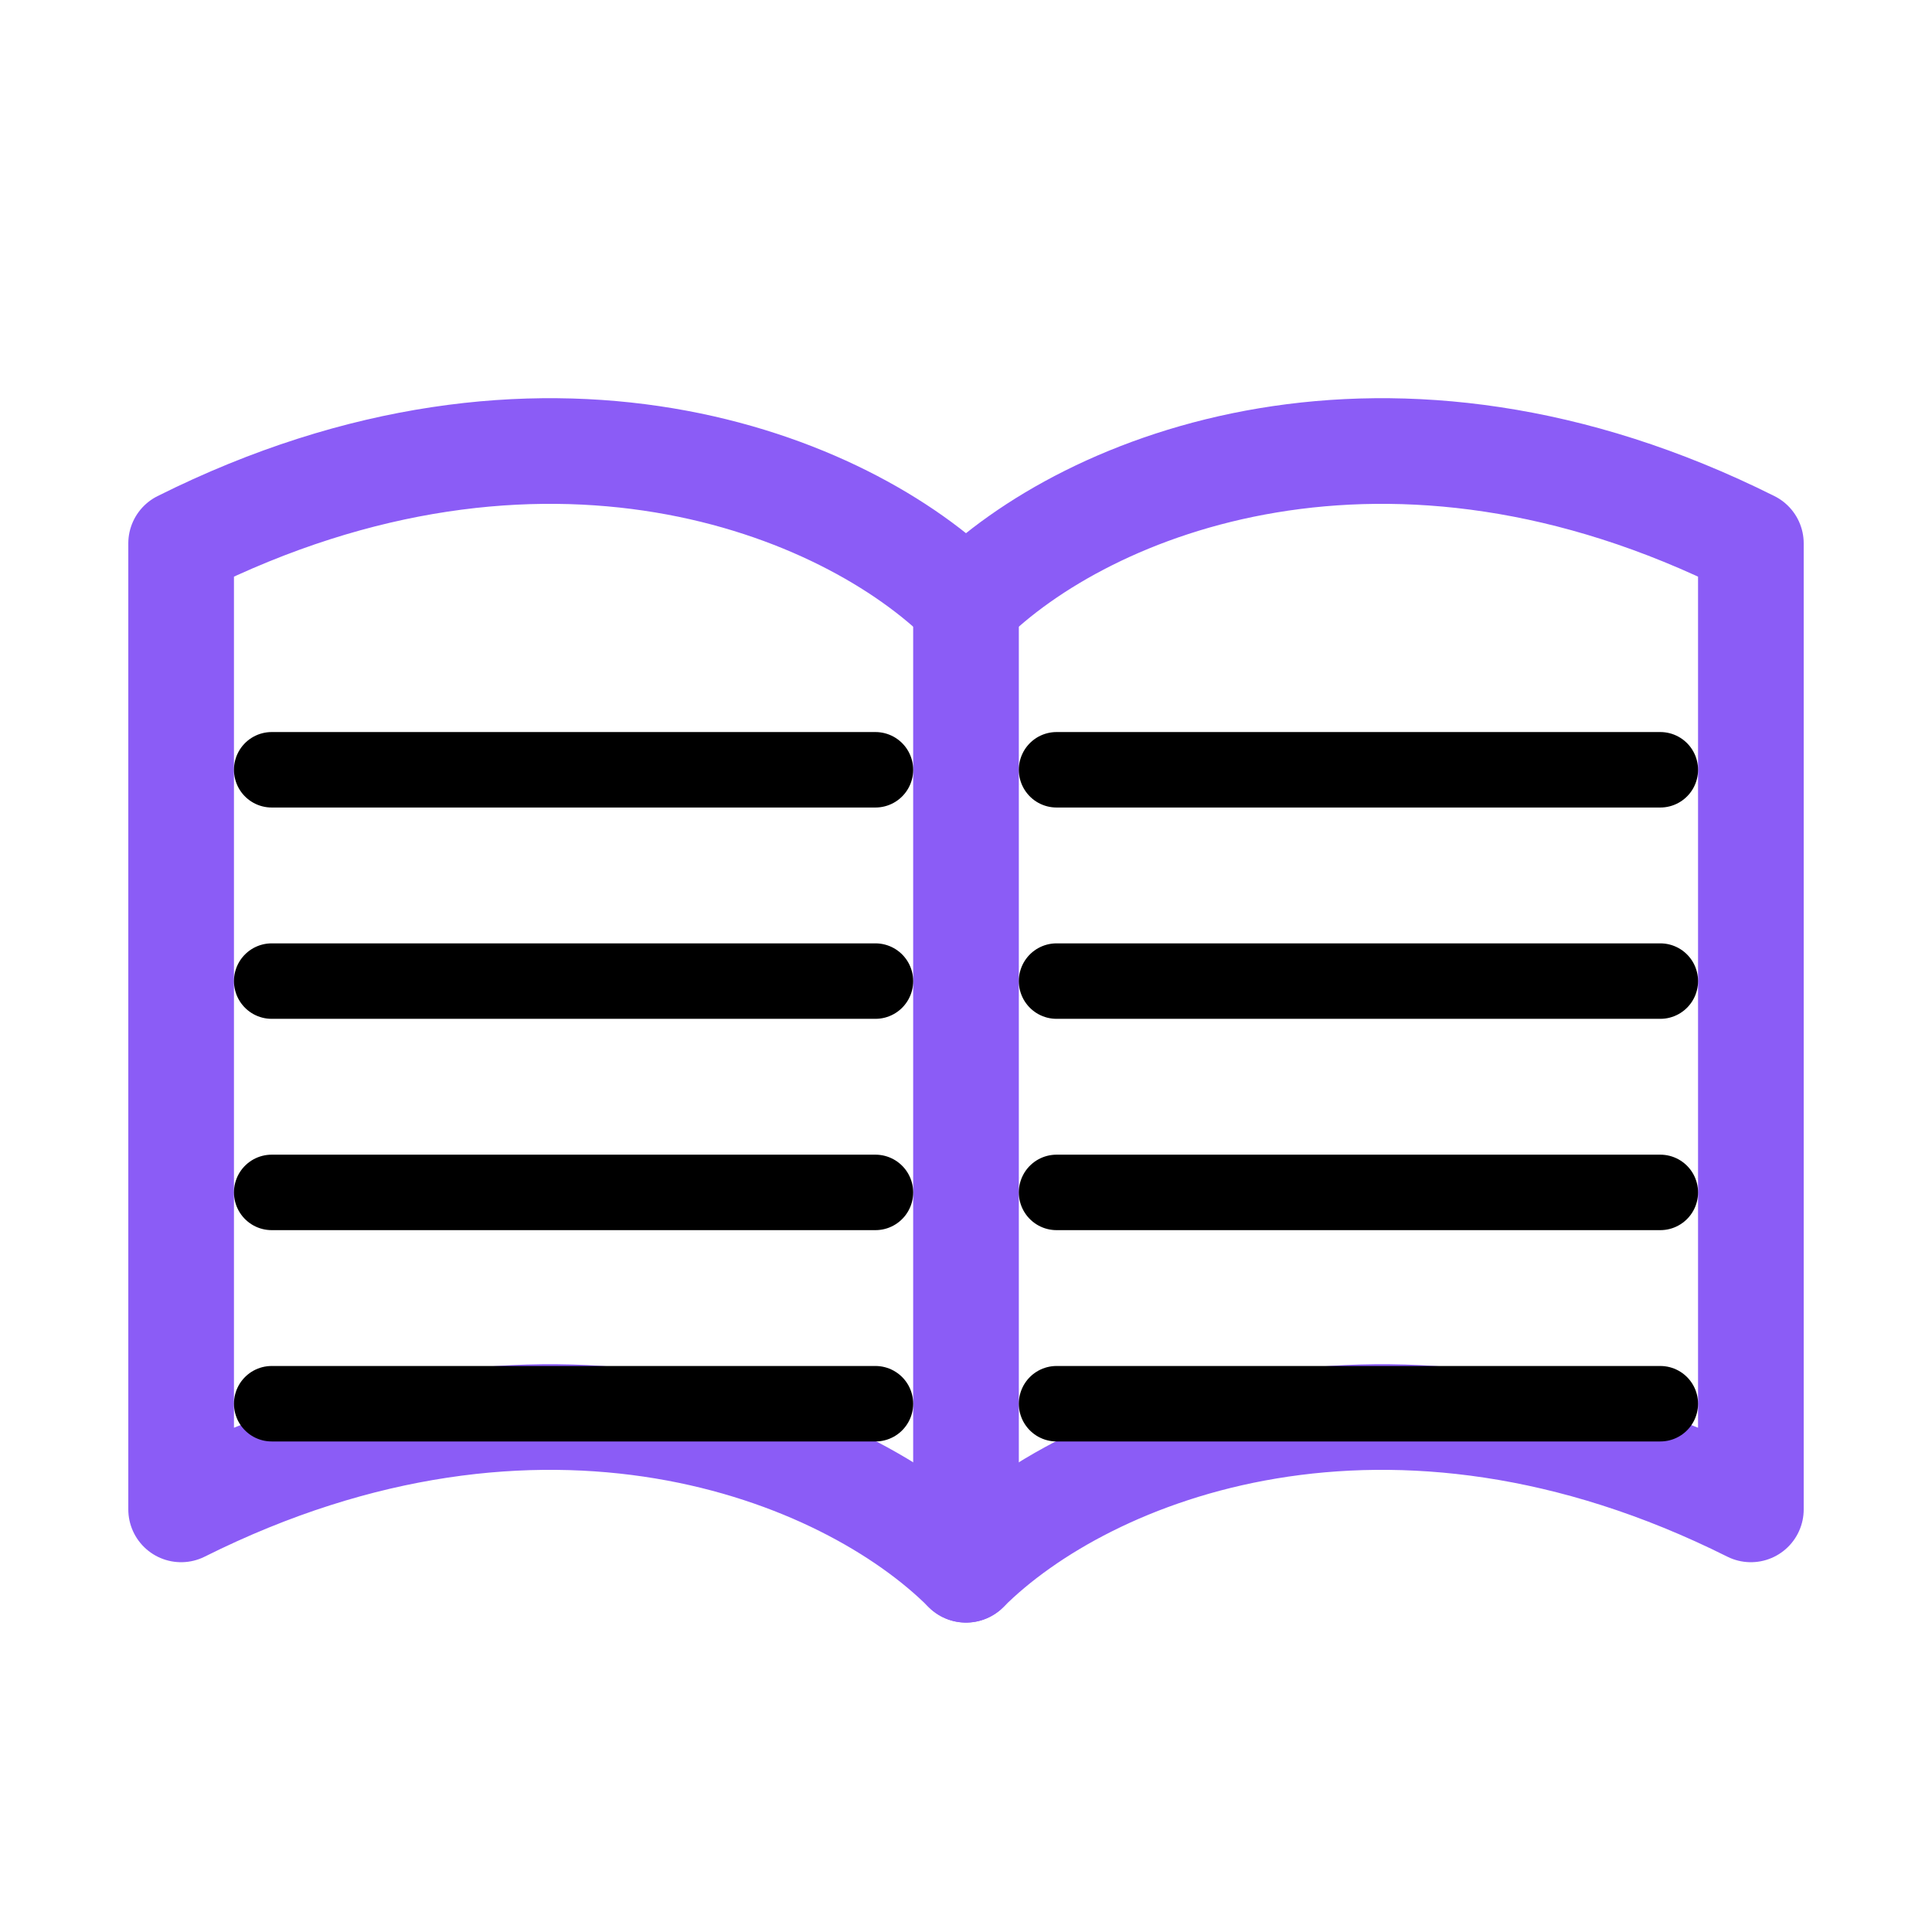
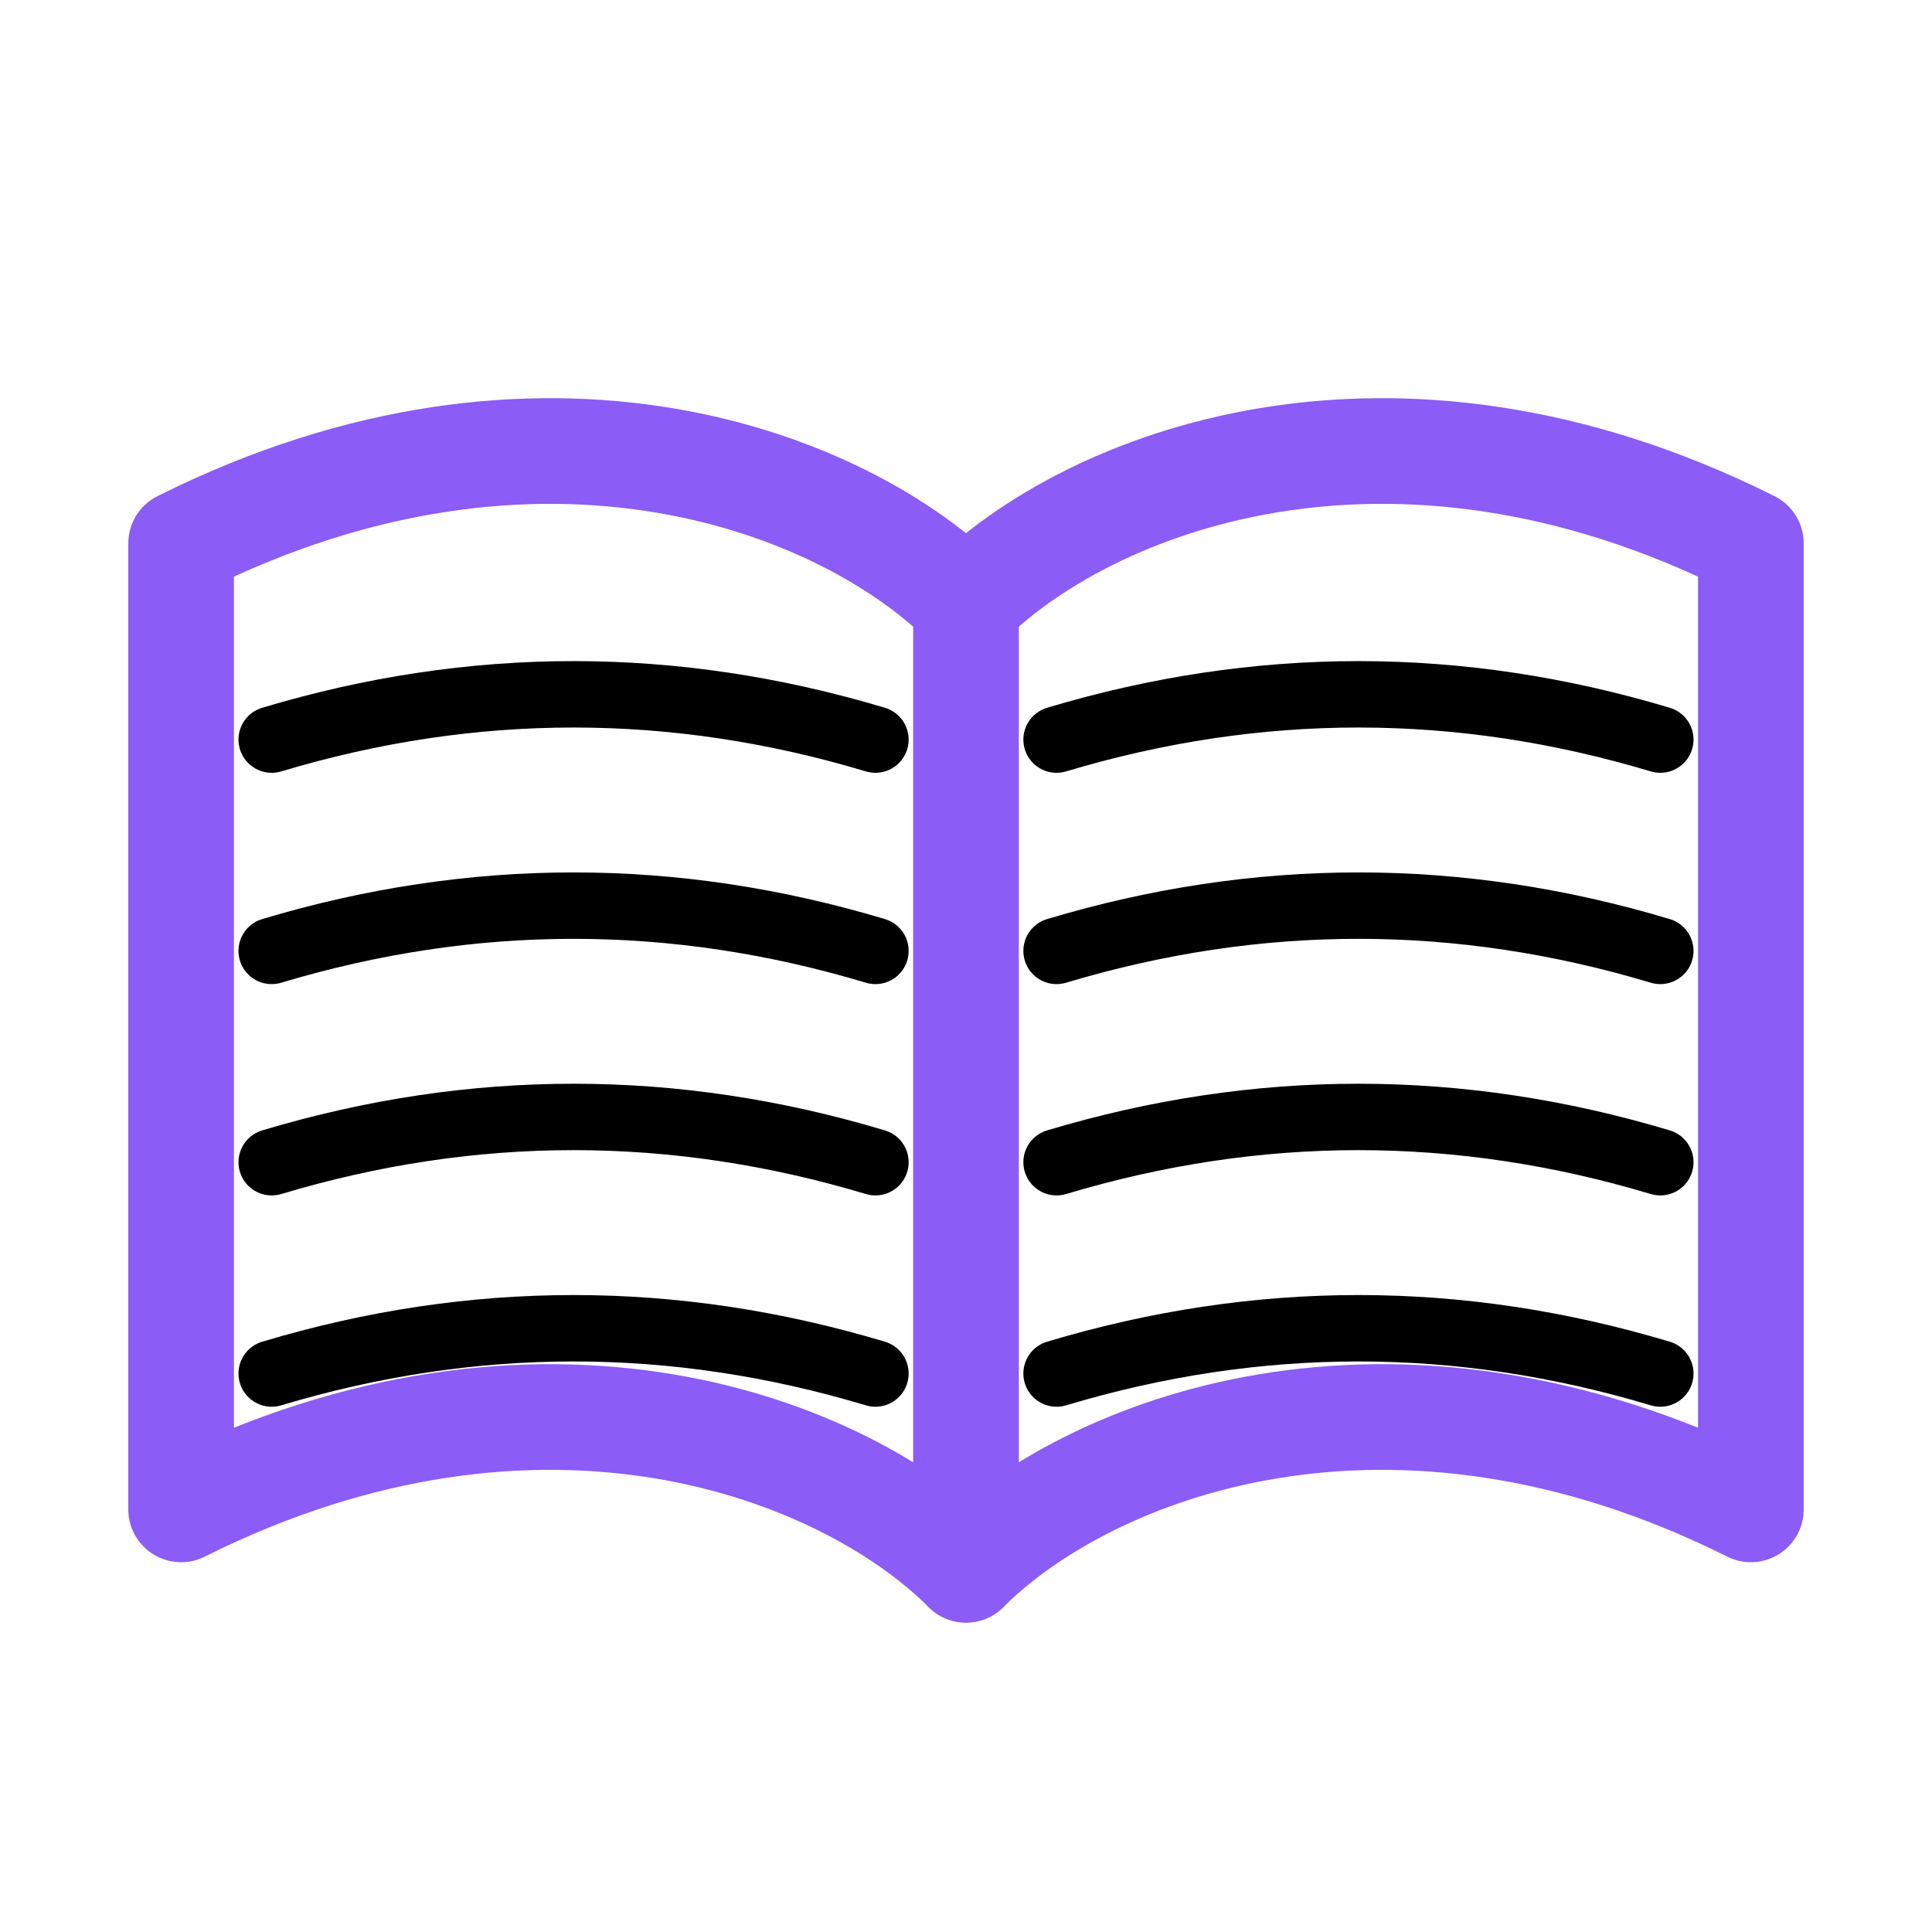
<svg xmlns="http://www.w3.org/2000/svg" viewBox="0 0 64 64" fill="none">
  <path d="M 6 18 C 18 12, 28 16, 32 20 C 36 16, 46 12, 58 18 L 58 50 C 46 44, 36 48, 32 52 C 28 48, 18 44, 6 50 Z" stroke="#8B5CF6" stroke-width="3.5" stroke-linecap="round" stroke-linejoin="round" />
  <path d="M 32 20 L 32 52" stroke="#8B5CF6" stroke-width="3.5" stroke-linecap="round" />
-   <path d="M 9 25.5 H 29 M 9 32.5 H 29 M 9 39.5 H 29 M 9 46.5 H 29" stroke="#000000" stroke-width="2.5" stroke-linecap="round" />
-   <path d="M 35 25.5 H 55 M 35 32.5 H 55 M 35 39.5 H 55 M 35 46.5 H 55" stroke="#000000" stroke-width="2.5" stroke-linecap="round" />
+   <path d="M 9 24.5 Q 19 21.5 29 24.5             M 9 31.5 Q 19 28.5 29 31.5             M 9 38.5 Q 19 35.5 29 38.5             M 9 45.5 Q 19 42.5 29 45.5" stroke="#000000" stroke-width="2.2" stroke-linecap="round" />
+   <path d="M 35 24.5 Q 45 21.5 55 24.5             M 35 31.5 Q 45 28.5 55 31.5             M 35 38.5 Q 45 35.5 55 38.5             M 35 45.5 Q 45 42.5 55 45.5" stroke="#000000" stroke-width="2.2" stroke-linecap="round" />
</svg>
